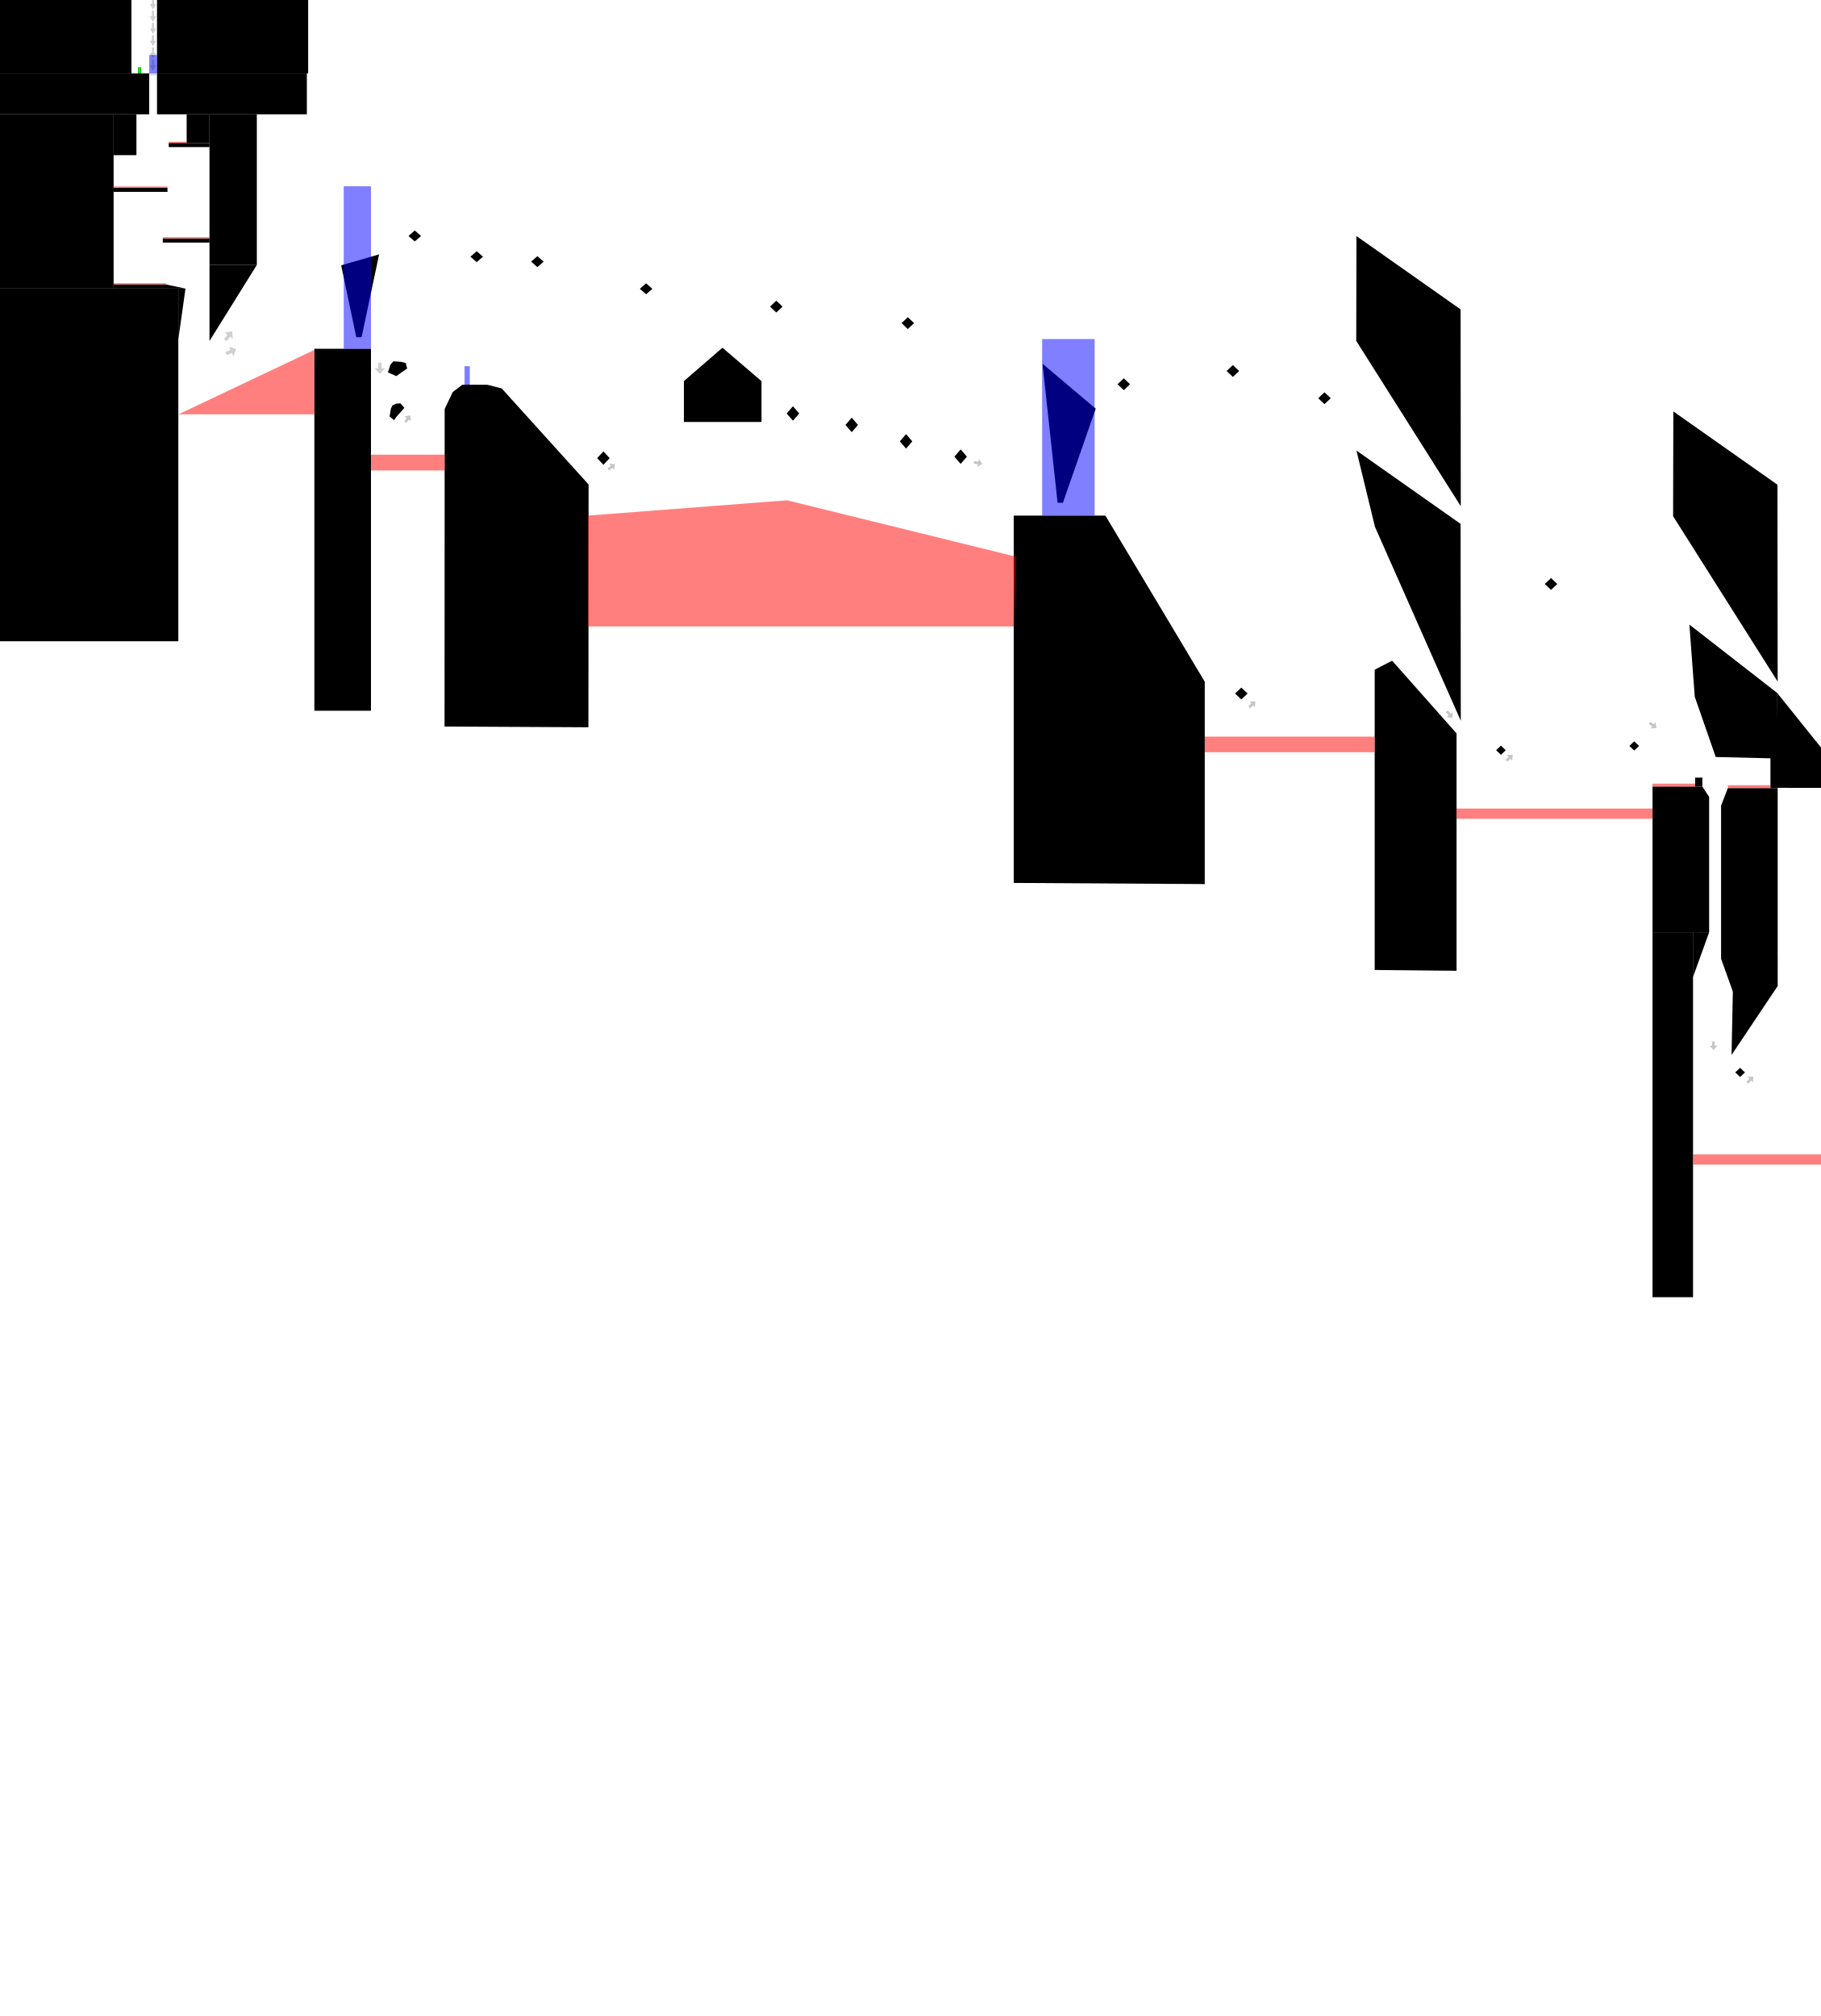
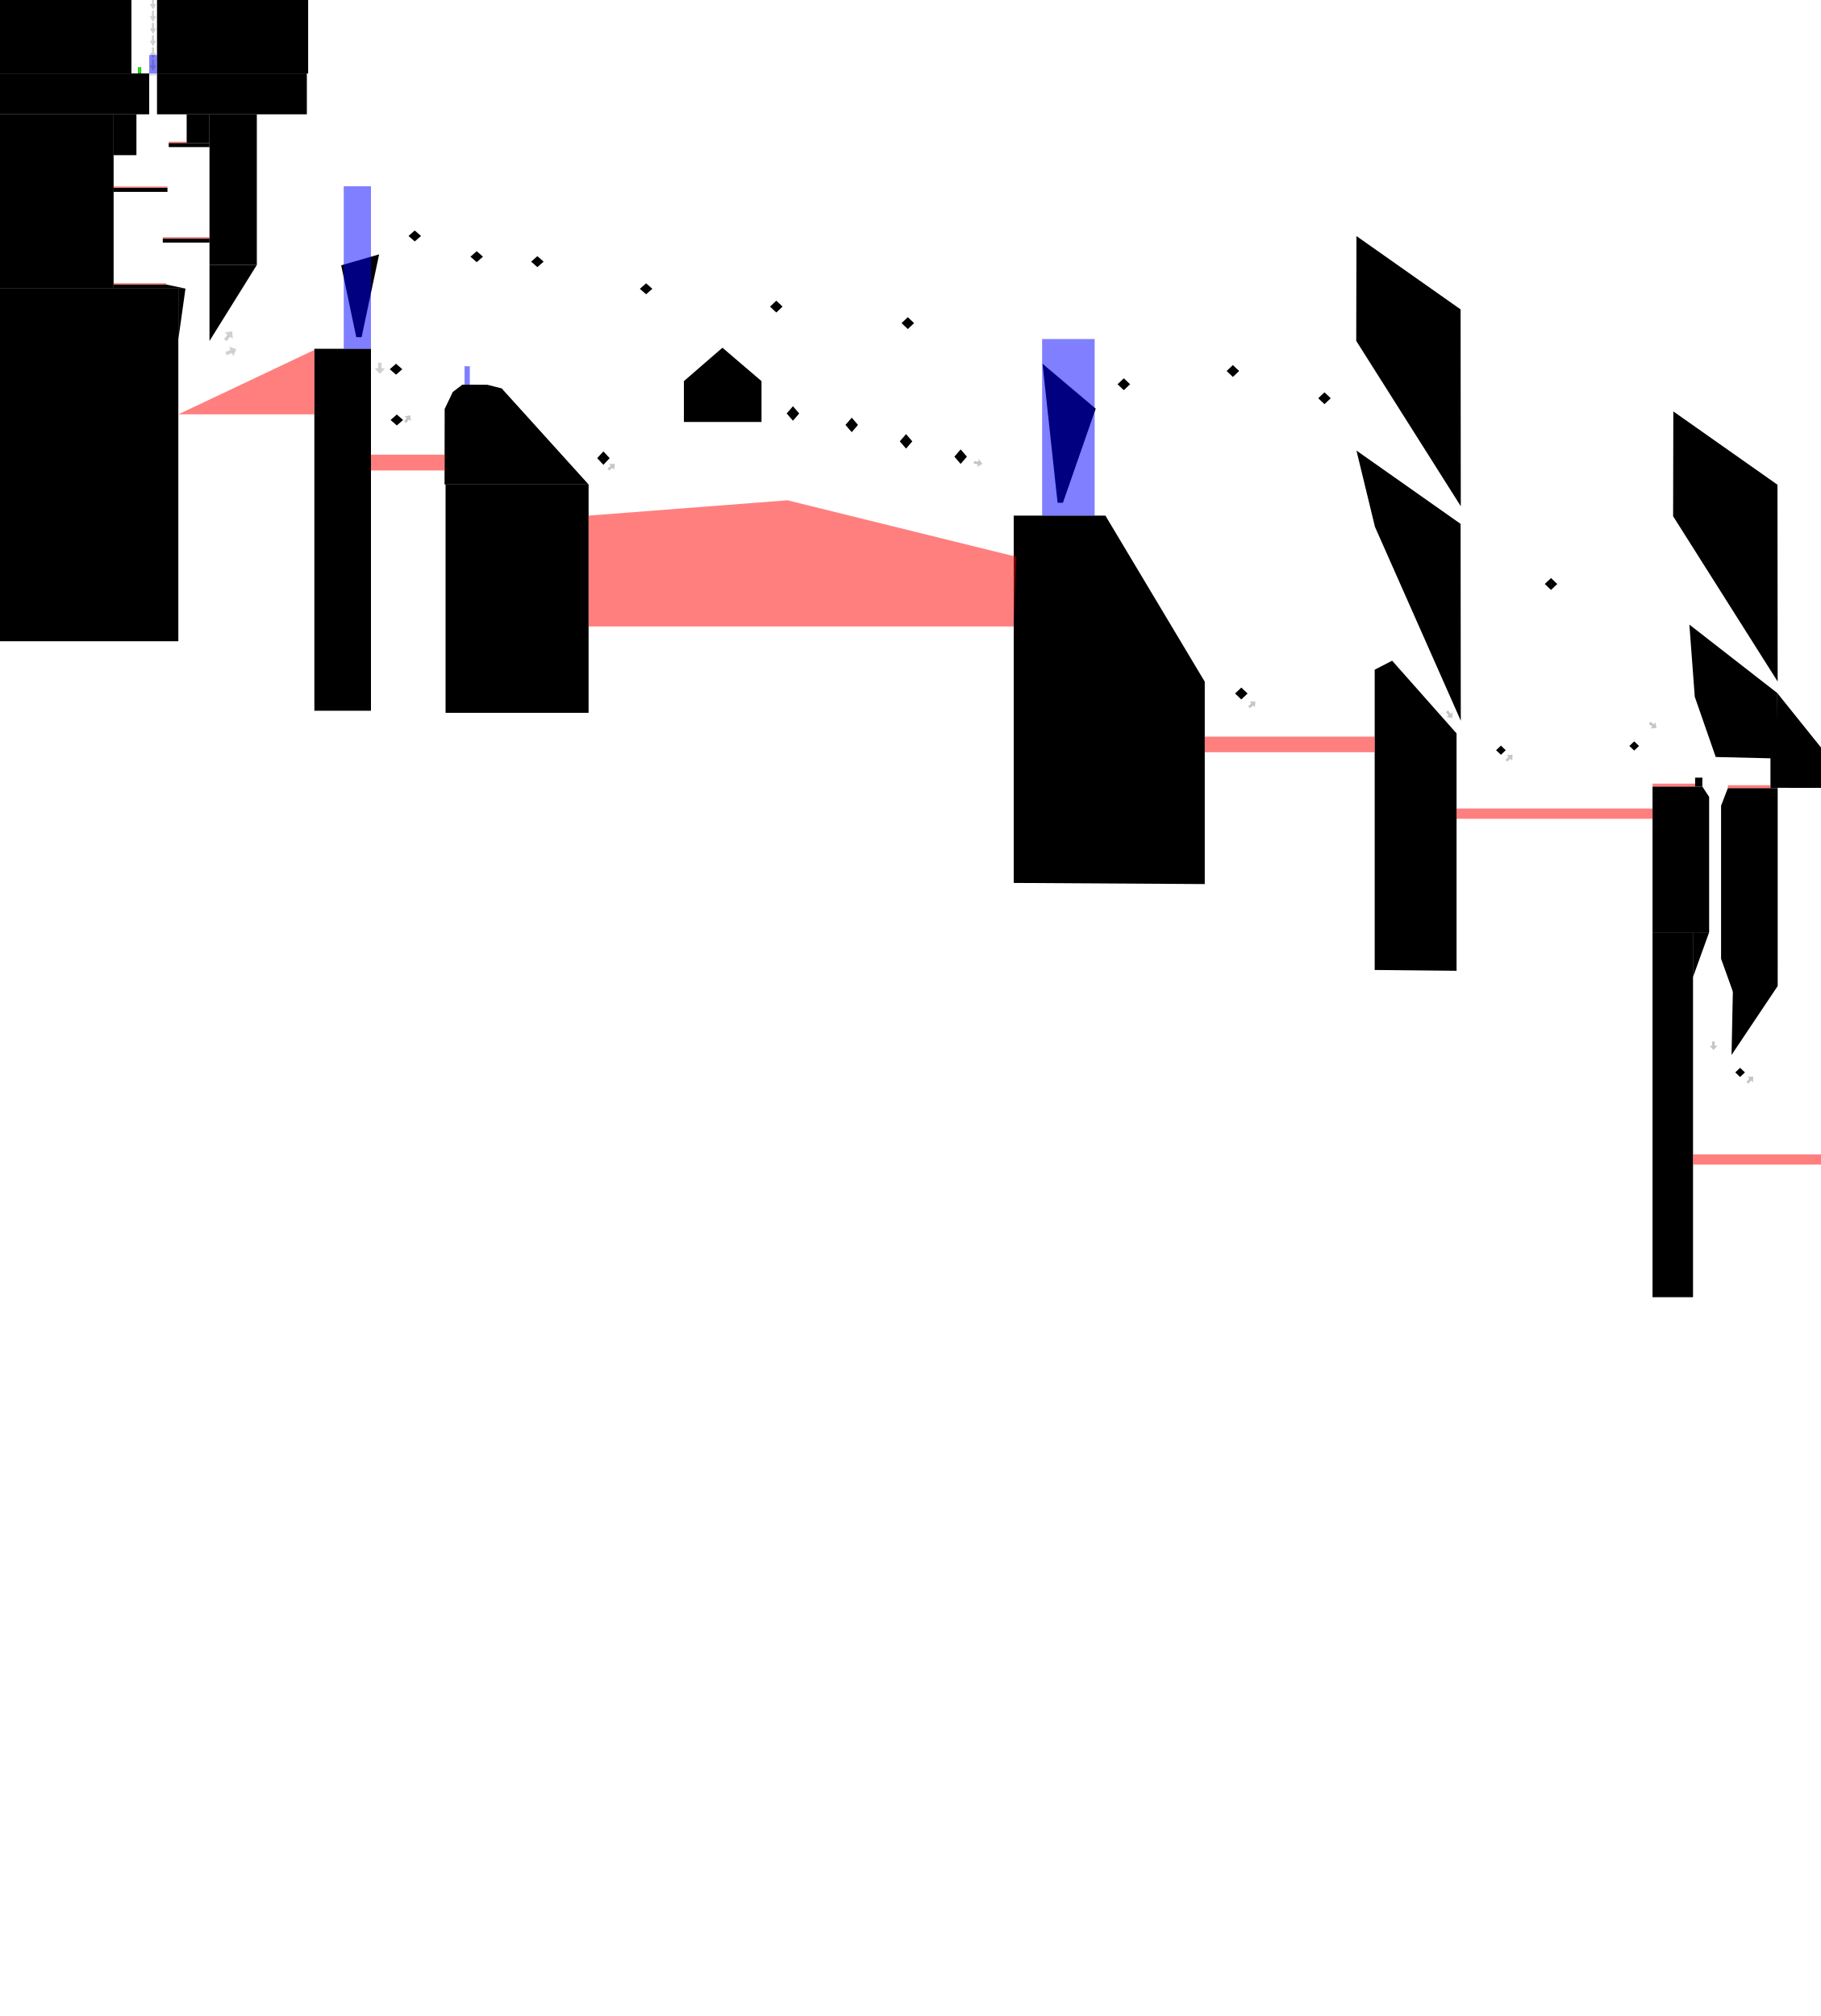
<svg xmlns="http://www.w3.org/2000/svg" width="632.149" height="700" viewBox="0 0 632.149 700" version="1.1" id="SVGRoot">
  <defs id="defs833" />
  <g id="layer1">
    <path id="rect1429-3-7-5-2-3-3" style="fill:#000000;fill-opacity:1;stroke:none;stroke-width:0.486;stroke-miterlimit:4;stroke-dasharray:none;stroke-opacity:1" d="m 72.732,91.994 h 16.439 l -16.439,26.4 z" />
    <rect ry="0" y="25.508" x="-34.719" height="14.184" width="86.523" id="rect1429-3" style="fill:#000000;fill-opacity:1;stroke:none;stroke-width:0.818;stroke-miterlimit:4;stroke-dasharray:none;stroke-opacity:1" />
    <rect ry="0" y="-37.276" x="-34.319" height="62.784" width="79.952" id="rect1429-3-3" style="fill:#000000;fill-opacity:1;stroke:none;stroke-width:1.654;stroke-miterlimit:4;stroke-dasharray:none;stroke-opacity:1" />
    <rect ry="0" y="-37.276" x="54.51" height="62.784" width="52.48" id="rect1429-3-3-3" style="fill:#000000;fill-opacity:1;stroke:none;stroke-width:1.34;stroke-miterlimit:4;stroke-dasharray:none;stroke-opacity:1" />
    <rect ry="0" y="25.508" x="54.51" height="14.184" width="52.028" id="rect1429-3-6" style="fill:#000000;fill-opacity:1;stroke:none;stroke-width:0.634;stroke-miterlimit:4;stroke-dasharray:none;stroke-opacity:1" />
    <rect ry="0" y="39.691" x="-34.14" height="60.505" width="73.585" id="rect1429-3-7" style="fill:#000000;fill-opacity:1;stroke:none;stroke-width:1.557;stroke-miterlimit:4;stroke-dasharray:none;stroke-opacity:1" />
    <rect ry="0" y="39.691" x="72.732" height="52.303" width="16.439" id="rect1429-3-7-5" style="fill:#000000;fill-opacity:1;stroke:none;stroke-width:0.684;stroke-miterlimit:4;stroke-dasharray:none;stroke-opacity:1" />
    <rect ry="0" y="65.212" x="39.445" height="1.409" width="18.699" id="rect1429-3-7-3" style="fill:#000000;fill-opacity:1;stroke:none;stroke-width:0.12;stroke-miterlimit:4;stroke-dasharray:none;stroke-opacity:1" />
    <rect ry="0" y="49.664" x="58.586" height="1.409" width="14.146" id="rect1429-3-7-3-5" style="fill:#000000;fill-opacity:1;stroke:none;stroke-width:0.104;stroke-miterlimit:4;stroke-dasharray:none;stroke-opacity:1" />
    <rect ry="0" y="82.82" x="56.517" height="1.409" width="16.216" id="rect1429-3-7-3-6" style="fill:#000000;fill-opacity:1;stroke:none;stroke-width:0.112;stroke-miterlimit:4;stroke-dasharray:none;stroke-opacity:1" />
    <rect ry="0" y="98.787" x="39.445" height="1.409" width="18.239" id="rect1429-3-7-3-6-2" style="fill:#000000;fill-opacity:1;stroke:none;stroke-width:0.118;stroke-miterlimit:4;stroke-dasharray:none;stroke-opacity:1" />
    <rect ry="0" y="100.196" x="-35.34" height="122.461" width="97.255" id="rect1429-3-7-6" style="fill:#000000;fill-opacity:1;stroke:none;stroke-width:2.547;stroke-miterlimit:4;stroke-dasharray:none;stroke-opacity:1" />
    <rect ry="0" y="121.105" x="109.144" height="125.681" width="19.655" id="rect1429-3-7-6-1" style="fill:#000000;fill-opacity:1;stroke:none;stroke-width:1.16;stroke-miterlimit:4;stroke-dasharray:none;stroke-opacity:1" />
    <path id="rect1429-3-7-6-1-9-2" style="fill:#000000;fill-opacity:1;stroke:none;stroke-width:0.17;stroke-miterlimit:4;stroke-dasharray:none;stroke-opacity:1" d="m 118.459,92.119 13.169,-3.8 -6.081,28.751 h -1.855 z" />
    <rect ry="0" y="39.691" x="39.445" height="14.184" width="7.923" id="rect1429-3-75" style="fill:#000000;fill-opacity:1;stroke:none;stroke-width:0.247;stroke-miterlimit:4;stroke-dasharray:none;stroke-opacity:1" />
    <rect ry="0" y="39.691" x="64.809" height="9.972" width="7.923" id="rect1429-3-75-9" style="fill:#000000;fill-opacity:1;stroke:none;stroke-width:0.207;stroke-miterlimit:4;stroke-dasharray:none;stroke-opacity:1" />
    <path id="rect1429-3-7-5-2-3-3-6" style="fill:#000000;fill-opacity:1;stroke:none;stroke-width:0.155;stroke-miterlimit:4;stroke-dasharray:none;stroke-opacity:1" d="m 61.915,100.196 h 2.481 l -2.481,17.661 z" />
    <path id="rect1429-3-7-5-2-3-3-6-2" style="fill:#000000;fill-opacity:1;stroke:none;stroke-width:0.072;stroke-miterlimit:4;stroke-dasharray:none;stroke-opacity:1" d="m 57.684,100.196 h 6.713 l -6.713,-1.409 z" />
-     <path id="rect1429-3-3-36-3-6-7-5-3-5-6" style="display:inline;opacity:1;fill:#000000;fill-opacity:1;stroke-width:0.4" d="m 139.306,125.653 1.561,0.379 0.506,1.93 -1.961,1.338 -1.82,1.298 -2.91,-1.303 0.878,-2.7 1.04,-1.15 z" />
    <path id="rect1429-3-6-9" style="fill:#000000;fill-opacity:1;stroke:none;stroke-width:1.842;stroke-miterlimit:4;stroke-dasharray:none;stroke-opacity:1" d="m 351.956,179.032 h 31.836 l 34.493,57.675 0,70.263 -66.329,-0.4 z" />
-     <path id="rect1429-3-3-36-3-6-7-5-3-5-6-3" style="display:inline;opacity:1;fill:#000000;fill-opacity:1;stroke-width:0.29" d="m 137.549,140.167 1.455,-0.116 1.397,1.576 -2.655,2.965 -0.955,1.298 -1.526,-1.303 0.461,-2.7 0.546,-1.15 z" />
-     <path id="rect1429-3-3-36-3-6-7-5-3-5-6-3-6" style="display:inline;opacity:1;fill:#000000;fill-opacity:1;stroke-width:1.059" d="m 169.189,133.595 4.997,1.269 30.168,33.361 -0.061,84.299 -49.949,-0.256 0.042,-110.255 2.813,-5.916 3.331,-2.519 z" />
+     <path id="rect1429-3-3-36-3-6-7-5-3-5-6-3-6" style="display:inline;opacity:1;fill:#000000;fill-opacity:1;stroke-width:1.059" d="m 169.189,133.595 4.997,1.269 30.168,33.361 h -50.011 l 0.042,-26.212 2.813,-5.916 3.331,-2.519 z" />
    <path id="rect1429-3-3-3-5" style="fill:#000000;fill-opacity:1;stroke:none;stroke-width:0.456;stroke-miterlimit:4;stroke-dasharray:none;stroke-opacity:1" d="m 237.443,132.337 13.382,-11.6 13.569,11.6 v 14.184 h -26.951 z" />
    <path id="rect1126" style="opacity:1;fill:#000000;fill-opacity:1;stroke-width:0;paint-order:fill markers stroke;stop-color:#000000" d="m 209.5,156.751 2.174,2.324 -2.174,2.324 -2.174,-2.324 z" />
    <path id="rect1126-3-6" style="opacity:1;fill:#000000;fill-opacity:1;stroke-width:0;paint-order:fill markers stroke;stop-color:#000000" d="m 275.308,141.051 2.174,2.518 -2.174,2.518 -2.174,-2.518 z" />
    <path id="rect1126-3-6-0" style="opacity:1;fill:#000000;fill-opacity:1;stroke-width:0;paint-order:fill markers stroke;stop-color:#000000" d="m 295.717,145.023 2.174,2.518 -2.174,2.518 -2.174,-2.518 z" />
    <path id="rect1126-3-6-0-6" style="opacity:1;fill:#000000;fill-opacity:1;stroke-width:0;paint-order:fill markers stroke;stop-color:#000000" d="m 333.533,156.042 2.174,2.518 -2.174,2.518 -2.174,-2.518 z" />
    <path id="rect1126-3-6-0-2" style="opacity:1;fill:#000000;fill-opacity:1;stroke-width:0;paint-order:fill markers stroke;stop-color:#000000" d="m 314.575,150.732 2.174,2.518 -2.174,2.518 -2.174,-2.518 z" />
    <path id="rect1126-2" style="opacity:1;fill:#000000;fill-opacity:1;stroke-width:0;paint-order:fill markers stroke;stop-color:#000000" d="m 144,80.029 2.174,1.902 L 144,83.832 141.826,81.931 Z" />
    <path id="rect1126-2-3" style="opacity:1;fill:#000000;fill-opacity:1;stroke-width:0;paint-order:fill markers stroke;stop-color:#000000" d="m 165.507,87.227 2.174,1.902 -2.174,1.902 -2.174,-1.902 z" />
    <path id="rect1126-2-3-7-5-9" style="opacity:1;fill:#000000;fill-opacity:1;stroke-width:0;paint-order:fill markers stroke;stop-color:#000000" d="m 186.575,88.948 2.174,1.902 -2.174,1.902 -2.174,-1.902 z" />
    <path id="rect1126-2-3-7-5-9-2-8" style="opacity:1;fill:#000000;fill-opacity:1;stroke-width:0;paint-order:fill markers stroke;stop-color:#000000" d="m 224.325,98.379 2.174,1.902 -2.174,1.902 -2.174,-1.902 z" />
    <path id="rect1126-3-6-6" style="opacity:1;fill:#000000;fill-opacity:1;stroke-width:0;paint-order:fill markers stroke;stop-color:#000000" d="m 269.525,104.398 2.174,2.061 -2.174,2.061 -2.174,-2.061 z" />
    <path id="rect1126-3-6-6-1-2" style="opacity:1;fill:#000000;fill-opacity:1;stroke-width:0;paint-order:fill markers stroke;stop-color:#000000" d="m 315.189,110.132 2.174,2.061 -2.174,2.061 -2.174,-2.061 z" />
    <path id="rect1429-3-7-6-1-9-2-3" style="fill:#000000;fill-opacity:1;stroke:none;stroke-width:0.212;stroke-miterlimit:4;stroke-dasharray:none;stroke-opacity:1" d="m 361.953,126.298 18.469,15.6 -11.381,32.675 h -1.855 z" />
    <path id="rect1429-3-7-6-1-6" style="fill:#000000;fill-opacity:1;stroke:none;stroke-width:0.922;stroke-miterlimit:4;stroke-dasharray:none;stroke-opacity:1" d="m 470.952,156.445 36.155,25.456 0.069,68.347 -29.794,-67.307 z" />
    <path id="rect1126-3-6-6-1-2-7" style="opacity:1;fill:#000000;fill-opacity:1;stroke-width:0;paint-order:fill markers stroke;stop-color:#000000" d="m 430.978,238.74 2.174,2.061 -2.174,2.061 -2.174,-2.061 z" />
    <path id="rect1429-3-7-6-1-6-3" style="fill:#000000;fill-opacity:1;stroke:none;stroke-width:1.019;stroke-miterlimit:4;stroke-dasharray:none;stroke-opacity:1" d="m 505.707,254.658 0,82.422 -28.423,-0.283 0,-104.265 6.059,-3.125 z" />
    <path id="rect1429-3-7-6-1-2" style="fill:#000000;fill-opacity:1;stroke:none;stroke-width:0.736;stroke-miterlimit:4;stroke-dasharray:none;stroke-opacity:1" d="m 573.747,273.106 h 17.299 l 2.356,3.6 v 47.008 h -19.655 z" />
    <path id="rect1429-3-7-6-1-6-8" style="fill:#000000;fill-opacity:1;stroke:none;stroke-width:1.002;stroke-miterlimit:4;stroke-dasharray:none;stroke-opacity:1" d="m 586.542,216.876 30.518,23.76 0.134,22.679 -2.316,-0.008 -19.189,-0.458 -7.276,-20.917 z" />
    <path id="rect1429-3-7-6-1-2-2" style="fill:#000000;fill-opacity:1;stroke:none;stroke-width:0.065;stroke-miterlimit:4;stroke-dasharray:none;stroke-opacity:1" d="m 588.536,270.015 h 2.516 v 3.09 h -2.516 z" />
    <path id="rect1429-3-7-6-1-2-23" style="fill:#000000;fill-opacity:1;stroke:none;stroke-width:0.958;stroke-miterlimit:4;stroke-dasharray:none;stroke-opacity:1" d="m 617.202,273.65 h -17.299 l -2.356,6.094 v 53.186 l 19.655,0.019 z" />
    <path id="rect1429-3-7-6-1-2-2-5" style="fill:#000000;fill-opacity:1;stroke:none;stroke-width:0.12;stroke-miterlimit:4;stroke-dasharray:none;stroke-opacity:1" d="m 614.693,263.065 h 2.508 v 10.585 h -2.508 z" />
    <path id="rect1429-3-6-3" style="fill:#000000;fill-opacity:1;stroke:none;stroke-width:2.076;stroke-miterlimit:4;stroke-dasharray:none;stroke-opacity:1" d="m 667.248,351.765 81.259,64.606 0,56.372 -81.259,1.2 z" />
    <rect ry="0" y="290.71" x="754.164" height="182.833" width="38.126" id="rect1429-3-6-6" style="fill:#000000;fill-opacity:1;stroke:none;stroke-width:1.949;stroke-miterlimit:4;stroke-dasharray:none;stroke-opacity:1" />
    <rect ry="0" y="323.714" x="573.747" height="126.702" width="14.059" id="rect1429-3-6-3-2" style="fill:#000000;fill-opacity:1;stroke:none;stroke-width:0.985;stroke-miterlimit:4;stroke-dasharray:none;stroke-opacity:1" />
    <path id="rect1126-3-6-6-1-2-7-5-9" style="opacity:1;fill:#000000;fill-opacity:1;stroke-width:0;paint-order:fill markers stroke;stop-color:#000000" d="m 587.779,339.309 -0.005,-15.604 5.628,0.009 z" />
    <path id="rect1429-3-7-6-1-6-4" style="fill:#000000;fill-opacity:1;stroke:none;stroke-width:0.403;stroke-miterlimit:4;stroke-dasharray:none;stroke-opacity:1" d="m 617.21,332.925 -15.334,-0.025 -0.695,33.404 16.021,-23.932 z" />
    <path id="rect1126-3-6-6-1-2-7-5-9-7" style="opacity:1;fill:#000000;fill-opacity:1;stroke-width:0;paint-order:fill markers stroke;stop-color:#000000" d="m 603.169,348.554 -0.296,-15.631 -5.327,-0.018 z" />
    <rect ry="0" y="416.309" x="748.507" height="57.234" width="5.657" id="rect1429-3-6-6-8" style="fill:#000000;fill-opacity:1;stroke:none;stroke-width:0.42;stroke-miterlimit:4;stroke-dasharray:none;stroke-opacity:1" />
    <path id="rect1429-3-6-6-8-0" style="fill:#000000;fill-opacity:1;stroke:none;stroke-width:0.848;stroke-miterlimit:4;stroke-dasharray:none;stroke-opacity:1" d="m 708.909,290.71 h 45.255 v 125.09 z" />
    <path id="rect1126-3-6-6-1-2-7-3" style="opacity:1;fill:#000000;fill-opacity:1;stroke-width:0;paint-order:fill markers stroke;stop-color:#000000" d="m 521.109,258.896 1.679,1.591 -1.679,1.591 -1.679,-1.591 z" />
    <path id="rect1126-3-6-6-1-2-7-3-6" style="opacity:1;fill:#000000;fill-opacity:1;stroke-width:0;paint-order:fill markers stroke;stop-color:#000000" d="m 604.152,370.771 1.679,1.591 -1.679,1.591 -1.679,-1.591 z" />
    <path id="rect1126-3-6-6-3" style="opacity:1;fill:#000000;fill-opacity:1;stroke-width:0;paint-order:fill markers stroke;stop-color:#000000" d="m 390.181,131.356 2.174,2.061 -2.174,2.061 -2.174,-2.061 z" />
    <path id="rect1126-3-6-6-1-2-5-6" style="opacity:1;fill:#000000;fill-opacity:1;stroke-width:0;paint-order:fill markers stroke;stop-color:#000000" d="m 428.047,126.761 2.174,2.061 -2.174,2.061 -2.174,-2.061 z" />
    <path id="rect1126-3-6-6-1-2-5-6-2" style="opacity:1;fill:#000000;fill-opacity:1;stroke-width:0;paint-order:fill markers stroke;stop-color:#000000" d="m 459.85,136.214 2.174,2.061 -2.174,2.061 -2.174,-2.061 z" />
    <path id="rect1126-3-6-6-1-2-5-6-9" style="opacity:1;fill:#000000;fill-opacity:1;stroke-width:0;paint-order:fill markers stroke;stop-color:#000000" d="m 538.506,200.713 2.174,2.061 -2.174,2.061 -2.174,-2.061 z" />
    <path id="rect1429-3-7-6-1-6-6" style="fill:#000000;fill-opacity:1;stroke:none;stroke-width:0.922;stroke-miterlimit:4;stroke-dasharray:none;stroke-opacity:1" d="m 470.952,81.969 36.155,25.456 0.069,68.347 -36.3,-57.407 z" />
    <path id="rect1429-3-6-6-8-0-0" style="fill:#000000;fill-opacity:1;stroke:none;stroke-width:0.268;stroke-miterlimit:4;stroke-dasharray:none;stroke-opacity:1" d="m 643.504,273.579 -26.452,-0.033 v -32.908 z" />
    <rect ry="0" y="125.476" x="700.141" height="165.233" width="92.149" id="rect1429-3-6-6-6" style="fill:#000000;fill-opacity:1;stroke:none;stroke-width:2.88;stroke-miterlimit:4;stroke-dasharray:none;stroke-opacity:1" />
    <path id="rect1126-3-6-6-1-2-5-6-9-2" style="opacity:1;fill:#000000;fill-opacity:1;stroke-width:0;paint-order:fill markers stroke;stop-color:#000000" d="m 661.039,279.792 2.174,2.061 -2.174,2.061 -2.174,-2.061 z" />
    <path id="rect1126-3-6-6-1-2-5-6-9-2-6" style="opacity:1;fill:#000000;fill-opacity:1;stroke-width:0;paint-order:fill markers stroke;stop-color:#000000" d="m 669.17,306.026 2.174,2.061 -2.174,2.061 -2.174,-2.061 z" />
    <path id="rect1429-3-7-6-1-6-6-7" style="fill:#000000;fill-opacity:1;stroke:none;stroke-width:0.922;stroke-miterlimit:4;stroke-dasharray:none;stroke-opacity:1" d="m 580.97,142.851 36.155,25.456 0.069,68.347 -36.3,-57.407 z" />
    <path id="rect1126-3-6-6-1-2-7-3-7" style="opacity:1;fill:#000000;fill-opacity:1;stroke-width:0;paint-order:fill markers stroke;stop-color:#000000" d="m 567.382,257.422 1.679,1.591 -1.679,1.591 -1.679,-1.591 z" />
+     <path id="rect1126-2-1" style="opacity:1;fill:#000000;fill-opacity:1;stroke-width:0;paint-order:fill markers stroke;stop-color:#000000" d="m 137.5,126.298 2.174,1.902 -2.174,1.902 -2.174,-1.902 z" />
+     <path id="rect1126-2-1-2" style="opacity:1;fill:#000000;fill-opacity:1;stroke-width:0;paint-order:fill markers stroke;stop-color:#000000" d="m 137.775,143.923 2.174,1.902 -2.174,1.902 -2.174,-1.902 z" />
+     <rect ry="0" y="168.225" x="154.699" height="79.281" width="49.655" id="rect1429-3-7-6-1-9" style="fill:#000000;fill-opacity:1;stroke:none;stroke-width:1.464;stroke-miterlimit:4;stroke-dasharray:none;stroke-opacity:1" />
  </g>
  <g id="layer4" style="opacity:0.5">
    <rect style="opacity:1;fill:#0000ff;fill-opacity:1;stroke:none;stroke-width:0.103;stroke-opacity:1" id="rect1438-1-0-9" width="2.706" height="6.414" x="51.804" y="19.094" ry="0" />
    <rect style="opacity:1;fill:#0000ff;fill-opacity:1;stroke:none;stroke-width:0.825;stroke-opacity:1" id="rect1438-1-0-9-9-6" width="18.23" height="61.311" x="361.825" y="117.721" ry="0" />
    <rect style="opacity:1;fill:#0000ff;fill-opacity:1;stroke:none;stroke-width:0.084;stroke-opacity:1" id="rect1438-1-0-9-9-7" width="1.826" height="6.414" x="161.289" y="127.164" ry="0" />
    <rect style="opacity:1;fill:#0000ff;fill-opacity:1;stroke:none;stroke-width:0.57;stroke-opacity:1" id="rect1438-1-0-9-9-9" width="9.454" height="56.423" x="119.345" y="64.682" ry="0" />
    <path id="rect1438-1-0-9-9-6-7" style="opacity:1;fill:#0000ff;fill-opacity:1;stroke:none;stroke-width:0.825;stroke-opacity:1" d="m 706.017,290.709 2.98,0.049 45.199,125.052 -0.003,0.518 -2.794,3e-5 z" />
  </g>
  <g id="layer2" style="opacity:0.5">
    <rect style="opacity:1;fill:#ff0000;fill-opacity:1;stroke:none;stroke-width:0;stroke-miterlimit:4;stroke-dasharray:none;stroke-opacity:1;paint-order:fill markers stroke" id="rect1433-6-5-5-6-1-9-5-5" width="6.223" height="0.466" x="58.586" y="49.197" ry="0" />
    <rect style="opacity:1;fill:#ff0000;fill-opacity:1;stroke:none;stroke-width:0;stroke-miterlimit:4;stroke-dasharray:none;stroke-opacity:1;paint-order:fill markers stroke" id="rect1433-6-5-5-6-1-9-5-5-1" width="18.699" height="0.466" x="39.445" y="64.745" ry="0" />
    <rect style="opacity:1;fill:#ff0000;fill-opacity:1;stroke:none;stroke-width:0;stroke-miterlimit:4;stroke-dasharray:none;stroke-opacity:1;paint-order:fill markers stroke" id="rect1433-6-5-5-6-1-9-5-5-1-2" width="16.216" height="0.466" x="56.517" y="82.354" ry="0" />
    <rect style="opacity:1;fill:#ff0000;fill-opacity:1;stroke:none;stroke-width:0;stroke-miterlimit:4;stroke-dasharray:none;stroke-opacity:1;paint-order:fill markers stroke" id="rect1433-6-5-5-6-1-9-5-5-1-7" width="18.239" height="0.466" x="39.445" y="98.321" ry="0" />
    <path id="rect1429-3-7-5-2-3-3-1" style="fill:#ff0000;fill-opacity:1;stroke:none;stroke-width:0.759;stroke-miterlimit:4;stroke-dasharray:none;stroke-opacity:1" d="M 109.144,143.869 H 61.915 l 47.229,-22.366 z" />
-     <path id="rect1429-3-7-5-2-3-3-1-0" style="opacity:1;fill:#ff0000;fill-opacity:1;stroke:none;stroke-width:1.761;stroke-miterlimit:4;stroke-dasharray:none;stroke-opacity:1" d="m 204.076,217.52 h 147.88 l 0.801,-24.22 -79.505,-19.59 -69.177,5.322 z" />
+     <path id="rect1429-3-7-5-2-3-3-1-0" style="opacity:1;fill:#ff0000;fill-opacity:1;stroke:none;stroke-width:1.759;stroke-miterlimit:4;stroke-dasharray:none;stroke-opacity:1" d="m 204.354,217.52 h 147.603 l 0.799,-24.22 -79.356,-19.59 -69.047,5.322 z" />
    <rect style="opacity:1;fill:#ff0000;fill-opacity:1;stroke:none;stroke-width:0;stroke-miterlimit:4;stroke-dasharray:none;stroke-opacity:1;paint-order:fill markers stroke" id="rect1433-6-5-5-6-1-9-5-5-1-7-0-8-7-6" width="25.544" height="5.413" x="128.799" y="157.894" ry="0" />
    <rect style="opacity:1;fill:#ff0000;fill-opacity:1;stroke:none;stroke-width:0;stroke-miterlimit:4;stroke-dasharray:none;stroke-opacity:1;paint-order:fill markers stroke" id="rect1243" width="25.544" height="5.413" x="128.799" y="157.894" ry="0" />
    <rect style="opacity:1;fill:#ff0000;fill-opacity:1;stroke:none;stroke-width:0;stroke-miterlimit:4;stroke-dasharray:none;stroke-opacity:1;paint-order:fill markers stroke" id="rect1243-1" width="58.999" height="5.413" x="418.285" y="255.775" ry="0" />
    <rect style="opacity:1;fill:#ff0000;fill-opacity:1;stroke:none;stroke-width:0;stroke-miterlimit:4;stroke-dasharray:none;stroke-opacity:1;paint-order:fill markers stroke" id="rect1243-1-2-3-1-0" width="68.04" height="3.558" x="505.707" y="280.737" ry="0" />
    <rect style="opacity:1;fill:#ff0000;fill-opacity:1;stroke:none;stroke-width:0;stroke-miterlimit:4;stroke-dasharray:none;stroke-opacity:1;paint-order:fill markers stroke" id="rect1243-1-2-3-1-0-9" width="14.789" height="1.013" x="573.747" y="272.093" ry="0" />
    <rect style="opacity:1;fill:#ff0000;fill-opacity:1;stroke:none;stroke-width:0;stroke-miterlimit:4;stroke-dasharray:none;stroke-opacity:1;paint-order:fill markers stroke" id="rect1243-1-2-3-1-0-9-2" width="14.789" height="1.013" x="599.896" y="272.638" ry="0" />
    <rect style="opacity:1;fill:#ff0000;fill-opacity:1;stroke:none;stroke-width:0;stroke-miterlimit:4;stroke-dasharray:none;stroke-opacity:1;paint-order:fill markers stroke" id="rect1243-1-2-3-1-0-4" width="79.441" height="3.558" x="587.807" y="400.821" ry="0" />
  </g>
  <g id="layer3">
    <rect style="opacity:1;fill:#00ff01;fill-opacity:1;stroke:#000000;stroke-width:0.091;stroke-linejoin:miter;stroke-miterlimit:4;stroke-dasharray:none;stroke-opacity:1" id="player" width="1" height="2" x="47.974" y="23.462" ry="0" />
  </g>
  <g id="layer6" style="opacity:0.37">
    <path id="rect478" style="display:inline;opacity:0.5;fill:#000000;stroke-width:0;paint-order:fill markers stroke;stop-color:#000000" d="m 80.601,115.027 -2.601,0.462 0.946,0.723 -1.179,1.545 0.946,0.723 1.179,-1.545 0.946,0.723 z" />
    <path id="rect478-2" style="display:inline;opacity:0.5;fill:#000000;stroke-width:0;paint-order:fill markers stroke;stop-color:#000000" d="m 82.058,121.242 -2.5,-0.853 0.479,1.09 -1.779,0.782 0.479,1.09 1.779,-0.782 0.479,1.09 z" />
    <path id="rect478-2-3" style="display:inline;opacity:1;fill:#646464;fill-opacity:1;stroke-width:0;paint-order:fill markers stroke;stop-color:#000000" d="m 142.423,144.184 -1.985,0.424 0.746,0.53 -0.865,1.218 0.746,0.53 0.864,-1.218 0.746,0.53 z" />
    <path id="rect478-2-3-7" style="display:inline;opacity:1;fill:#646464;fill-opacity:1;stroke-width:0;paint-order:fill markers stroke;stop-color:#000000" d="m 213.496,161.134 -2.027,-0.104 0.584,0.705 -1.15,0.952 0.584,0.705 1.15,-0.952 0.584,0.705 z" />
    <path id="rect478-2-3-7-9" style="display:inline;opacity:1;fill:#646464;fill-opacity:1;stroke-width:0;paint-order:fill markers stroke;stop-color:#000000" d="m 341.074,161.002 -1.264,-1.588 -0.142,0.904 -1.475,-0.231 -0.142,0.904 1.475,0.231 -0.142,0.904 z" />
    <path id="rect478-2-3-7-9-2" style="display:inline;opacity:1;fill:#646464;fill-opacity:1;stroke-width:0;paint-order:fill markers stroke;stop-color:#000000" d="m 435.855,243.562 -2.03,0.025 0.627,0.666 -1.087,1.024 0.627,0.666 1.087,-1.024 0.627,0.666 z" />
    <path id="rect478-2-3-7-9-2-2" style="display:inline;opacity:1;fill:#646464;fill-opacity:1;stroke-width:0;paint-order:fill markers stroke;stop-color:#000000" d="m 525.172,262.099 -2.03,0.025 0.627,0.666 -1.087,1.024 0.627,0.666 1.087,-1.024 0.627,0.666 z" />
    <path id="rect478-2-3-7-9-2-2-8" style="display:inline;opacity:1;fill:#646464;fill-opacity:1;stroke-width:0;paint-order:fill markers stroke;stop-color:#000000" d="m 575.126,252.748 -0.387,-1.993 -0.543,0.736 -1.202,-0.887 -0.543,0.736 1.202,0.887 -0.543,0.736 z" />
    <path id="rect478-2-3-7-9-2-2-8-6" style="display:inline;opacity:1;fill:#646464;fill-opacity:1;stroke-width:0;paint-order:fill markers stroke;stop-color:#000000" d="m 608.71,373.809 -2.026,0.128 0.66,0.634 -1.034,1.077 0.66,0.634 1.034,-1.077 0.66,0.634 z" />
    <path id="rect478-2-3-7-9-2-2-8-6-1" style="display:inline;opacity:1;fill:#646464;fill-opacity:1;stroke-width:0;paint-order:fill markers stroke;stop-color:#000000" d="m 666.24,283.668 1.365,-1.503 -0.915,0.005 -0.008,-1.493 -0.915,0.005 0.008,1.493 -0.915,0.005 z" />
    <path id="rect478-2-3-7-9-2-2-8-6-1-2" style="display:inline;opacity:1;fill:#646464;fill-opacity:1;stroke-width:0;paint-order:fill markers stroke;stop-color:#000000" d="m 674.326,312.712 -1.927,-0.638 0.376,0.834 -1.362,0.613 0.376,0.834 1.362,-0.613 0.376,0.834 z" />
    <path id="rect478-2-3-7-9-2-2-8-6-1-3" style="display:inline;opacity:1;fill:#646464;fill-opacity:1;stroke-width:0;paint-order:fill markers stroke;stop-color:#000000" d="m 670.546,283.668 1.365,-1.503 -0.915,0.005 -0.008,-1.493 -0.915,0.005 0.008,1.493 -0.915,0.005 z" />
    <path id="rect478-2-3-7-9-2-2-8-6-1-3-1" style="display:inline;opacity:1;fill:#646464;fill-opacity:1;stroke-width:0;paint-order:fill markers stroke;stop-color:#000000" d="m 674.853,283.668 1.365,-1.503 -0.915,0.005 -0.008,-1.493 -0.915,0.005 0.008,1.493 -0.915,0.005 z" />
    <path id="rect478-2-3-7-9-2-2-8-6-1-9" style="display:inline;opacity:1;fill:#646464;fill-opacity:1;stroke-width:0;paint-order:fill markers stroke;stop-color:#000000" d="m 652.946,288.399 0.672,-1.916 -0.841,0.361 -0.589,-1.372 -0.841,0.361 0.589,1.372 -0.841,0.361 z" />
    <path id="rect478-6" style="display:inline;opacity:0.5;fill:#000000;stroke-width:0;paint-order:fill markers stroke;stop-color:#000000" d="m 131.894,129.828 1.779,-1.953 -1.191,0.005 -0.008,-1.943 -1.191,0.005 0.008,1.943 -1.191,0.005 z" />
    <path id="rect478-2-3-7-9-2-2-8-6-3" style="display:inline;opacity:1;fill:#646464;fill-opacity:1;stroke-width:0;paint-order:fill markers stroke;stop-color:#000000" d="m 594.932,364.592 1.342,-1.523 -0.915,0.019 -0.031,-1.493 -0.915,0.019 0.031,1.493 -0.915,0.019 z" />
    <path id="rect478-2-3-7-9-2-2-8-6-3-6" style="display:inline;opacity:1;fill:#646464;fill-opacity:1;stroke-width:0;paint-order:fill markers stroke;stop-color:#000000" d="m 504.194,249.308 0.174,-2.022 -0.724,0.559 -0.912,-1.182 -0.725,0.559 0.912,1.182 -0.724,0.559 z" />
    <rect style="fill:#999999;stroke-width:0;paint-order:fill markers stroke;stop-color:#000000" id="rect112" width="2.706" height="0.7" x="51.804" y="25.508" />
    <path id="rect478-2-36" style="display:inline;opacity:0.5;fill:#000000;stroke-width:0;paint-order:fill markers stroke;stop-color:#000000" d="m 53.104,24.59 1.105,-1.933 -0.731,-0.008 0.008,-1.943 -0.731,-0.008 -0.008,1.943 -0.731,-0.008 z" />
    <path id="rect1438-1-0-9-9-6-7-3" style="opacity:1;fill:#000000;fill-opacity:1;stroke:none;stroke-width:0.825;stroke-opacity:1" d="m 706.017,290.709 2.98,0.049 45.184,125.058 -0.038,0.538 -2.744,-0.05 z" />
    <path id="rect478-6-5" style="display:inline;opacity:0.5;fill:#000000;stroke-width:0;paint-order:fill markers stroke;stop-color:#000000" d="m 703.855,294.184 -1.953,-1.779 0.005,1.191 -1.943,0.008 0.005,1.191 1.943,-0.008 0.005,1.191 z" />
    <path id="rect478-6-5-6" style="display:inline;opacity:0.5;fill:#000000;stroke-width:0;paint-order:fill markers stroke;stop-color:#000000" d="m 705.619,299.275 -1.953,-1.779 0.005,1.191 -1.943,0.008 0.005,1.191 1.943,-0.008 0.005,1.191 z" />
    <path id="rect478-6-5-6-2" style="display:inline;opacity:0.5;fill:#000000;stroke-width:0;paint-order:fill markers stroke;stop-color:#000000" d="m 707.382,304.367 -1.953,-1.779 0.005,1.191 -1.943,0.008 0.005,1.191 1.943,-0.008 0.005,1.191 z" />
    <path id="rect478-6-5-6-2-9" style="display:inline;opacity:0.5;fill:#000000;stroke-width:0;paint-order:fill markers stroke;stop-color:#000000" d="m 709.145,309.458 -1.953,-1.779 0.005,1.191 -1.943,0.008 0.005,1.191 1.943,-0.008 0.005,1.191 z" />
    <path id="rect478-6-5-6-2-9-1" style="display:inline;opacity:0.5;fill:#000000;stroke-width:0;paint-order:fill markers stroke;stop-color:#000000" d="m 710.909,314.549 -1.953,-1.779 0.005,1.191 -1.943,0.008 0.005,1.191 1.943,-0.008 0.005,1.191 z" />
    <path id="rect478-6-5-60" style="display:inline;opacity:0.5;fill:#000000;stroke-width:0;paint-order:fill markers stroke;stop-color:#000000" d="m 712.801,319.622 -1.953,-1.779 0.005,1.191 -1.943,0.008 0.005,1.191 1.943,-0.008 0.005,1.191 z" />
    <path id="rect478-6-5-6-6" style="display:inline;opacity:0.5;fill:#000000;stroke-width:0;paint-order:fill markers stroke;stop-color:#000000" d="m 714.564,324.714 -1.953,-1.779 0.005,1.191 -1.943,0.008 0.005,1.191 1.943,-0.008 0.005,1.191 z" />
    <path id="rect478-6-5-6-2-2" style="display:inline;opacity:0.5;fill:#000000;stroke-width:0;paint-order:fill markers stroke;stop-color:#000000" d="m 716.328,329.805 -1.953,-1.779 0.005,1.191 -1.943,0.008 0.005,1.191 1.943,-0.008 0.005,1.191 z" />
    <path id="rect478-6-5-6-2-9-6" style="display:inline;opacity:0.5;fill:#000000;stroke-width:0;paint-order:fill markers stroke;stop-color:#000000" d="m 718.091,334.896 -1.953,-1.779 0.005,1.191 -1.943,0.008 0.005,1.191 1.943,-0.008 0.005,1.191 z" />
    <path id="rect478-6-5-6-2-9-1-1" style="display:inline;opacity:0.5;fill:#000000;stroke-width:0;paint-order:fill markers stroke;stop-color:#000000" d="m 719.854,339.987 -1.953,-1.779 0.005,1.191 -1.943,0.008 0.005,1.191 1.943,-0.008 0.005,1.191 z" />
    <path id="rect478-6-5-8" style="display:inline;opacity:0.5;fill:#000000;stroke-width:0;paint-order:fill markers stroke;stop-color:#000000" d="m 722.037,344.88 -1.953,-1.779 0.005,1.191 -1.943,0.008 0.005,1.191 1.943,-0.008 0.005,1.191 z" />
    <path id="rect478-6-5-6-7" style="display:inline;opacity:0.5;fill:#000000;stroke-width:0;paint-order:fill markers stroke;stop-color:#000000" d="m 723.8,349.971 -1.953,-1.779 0.005,1.191 -1.943,0.008 0.005,1.191 1.943,-0.008 0.005,1.191 z" />
    <path id="rect478-6-5-6-2-92" style="display:inline;opacity:0.5;fill:#000000;stroke-width:0;paint-order:fill markers stroke;stop-color:#000000" d="m 725.564,355.062 -1.953,-1.779 0.005,1.191 -1.943,0.008 0.005,1.191 1.943,-0.008 0.005,1.191 z" />
    <path id="rect478-6-5-6-2-9-0" style="display:inline;opacity:0.5;fill:#000000;stroke-width:0;paint-order:fill markers stroke;stop-color:#000000" d="m 727.327,360.154 -1.953,-1.779 0.005,1.191 -1.943,0.008 0.005,1.191 1.943,-0.008 0.005,1.191 z" />
    <path id="rect478-6-5-6-2-9-1-2" style="display:inline;opacity:0.5;fill:#000000;stroke-width:0;paint-order:fill markers stroke;stop-color:#000000" d="m 729.09,365.245 -1.953,-1.779 0.005,1.191 -1.943,0.008 0.005,1.191 1.943,-0.008 0.005,1.191 z" />
    <path id="rect478-6-5-8-3" style="display:inline;opacity:0.5;fill:#000000;stroke-width:0;paint-order:fill markers stroke;stop-color:#000000" d="m 731.742,369.986 -1.953,-1.779 0.005,1.191 -1.943,0.008 0.005,1.191 1.943,-0.008 0.005,1.191 z" />
    <path id="rect478-6-5-6-7-7" style="display:inline;opacity:0.5;fill:#000000;stroke-width:0;paint-order:fill markers stroke;stop-color:#000000" d="m 733.505,375.077 -1.953,-1.779 0.005,1.191 -1.943,0.008 0.005,1.191 1.943,-0.008 0.005,1.191 z" />
    <path id="rect478-6-5-6-2-92-5" style="display:inline;opacity:0.5;fill:#000000;stroke-width:0;paint-order:fill markers stroke;stop-color:#000000" d="m 735.269,380.168 -1.953,-1.779 0.005,1.191 -1.943,0.008 0.005,1.191 1.943,-0.008 0.005,1.191 z" />
    <path id="rect478-6-5-6-2-9-0-9" style="display:inline;opacity:0.5;fill:#000000;stroke-width:0;paint-order:fill markers stroke;stop-color:#000000" d="m 737.032,385.26 -1.953,-1.779 0.005,1.191 -1.943,0.008 0.005,1.191 1.943,-0.008 0.005,1.191 z" />
    <path id="rect478-6-5-6-2-9-1-2-2" style="display:inline;opacity:0.5;fill:#000000;stroke-width:0;paint-order:fill markers stroke;stop-color:#000000" d="m 738.795,390.351 -1.953,-1.779 0.005,1.191 -1.943,0.008 0.005,1.191 1.943,-0.008 0.005,1.191 z" />
    <path id="rect478-6-5-6-2-92-5-2" style="display:inline;opacity:0.5;fill:#000000;stroke-width:0;paint-order:fill markers stroke;stop-color:#000000" d="m 741.882,396.176 -1.953,-1.779 0.005,1.191 -1.943,0.008 0.005,1.191 1.943,-0.008 0.005,1.191 z" />
    <path id="rect478-6-5-6-2-9-0-9-8" style="display:inline;opacity:0.5;fill:#000000;stroke-width:0;paint-order:fill markers stroke;stop-color:#000000" d="m 743.646,401.268 -1.953,-1.779 0.005,1.191 -1.943,0.008 0.005,1.191 1.943,-0.008 0.005,1.191 z" />
    <path id="rect478-6-5-6-2-9-1-2-2-9" style="display:inline;opacity:0.5;fill:#000000;stroke-width:0;paint-order:fill markers stroke;stop-color:#000000" d="m 745.409,406.359 -1.953,-1.779 0.005,1.191 -1.943,0.008 0.005,1.191 1.943,-0.008 0.005,1.191 z" />
    <path id="rect478-6-5-6-2-9-1-2-2-9-7" style="display:inline;opacity:0.5;fill:#000000;stroke-width:0;paint-order:fill markers stroke;stop-color:#000000" d="m 748.474,411.157 -1.953,-1.779 0.005,1.191 -1.943,0.008 0.005,1.191 1.943,-0.008 0.005,1.191 z" />
    <path id="rect478-2-36-4" style="display:inline;opacity:0.5;fill:#000000;stroke-width:0;paint-order:fill markers stroke;stop-color:#000000" d="m 53.104,20.341 1.105,-1.933 -0.731,-0.008 0.008,-1.943 -0.731,-0.008 -0.008,1.943 -0.731,-0.008 z" />
    <path id="rect478-2-36-4-6" style="display:inline;opacity:0.5;fill:#000000;stroke-width:0;paint-order:fill markers stroke;stop-color:#000000" d="m 53.104,16.093 1.105,-1.933 -0.731,-0.008 0.008,-1.943 -0.731,-0.008 -0.008,1.943 -0.731,-0.008 z" />
    <path id="rect478-2-36-5" style="display:inline;opacity:0.5;fill:#000000;stroke-width:0;paint-order:fill markers stroke;stop-color:#000000" d="m 53.104,11.844 1.105,-1.933 -0.731,-0.008 0.008,-1.943 -0.731,-0.008 -0.008,1.943 -0.731,-0.008 z" />
    <path id="rect478-2-36-4-69" style="display:inline;opacity:0.5;fill:#000000;stroke-width:0;paint-order:fill markers stroke;stop-color:#000000" d="m 53.104,7.595 1.105,-1.933 -0.731,-0.008 0.008,-1.943 -0.731,-0.008 -0.008,1.943 -0.731,-0.008 z" />
    <path id="rect478-2-36-4-6-3" style="display:inline;opacity:0.5;fill:#000000;stroke-width:0;paint-order:fill markers stroke;stop-color:#000000" d="m 53.104,3.347 1.105,-1.933 -0.731,-0.008 0.008,-1.943 -0.731,-0.008 -0.008,1.943 -0.731,-0.008 z" />
  </g>
</svg>
